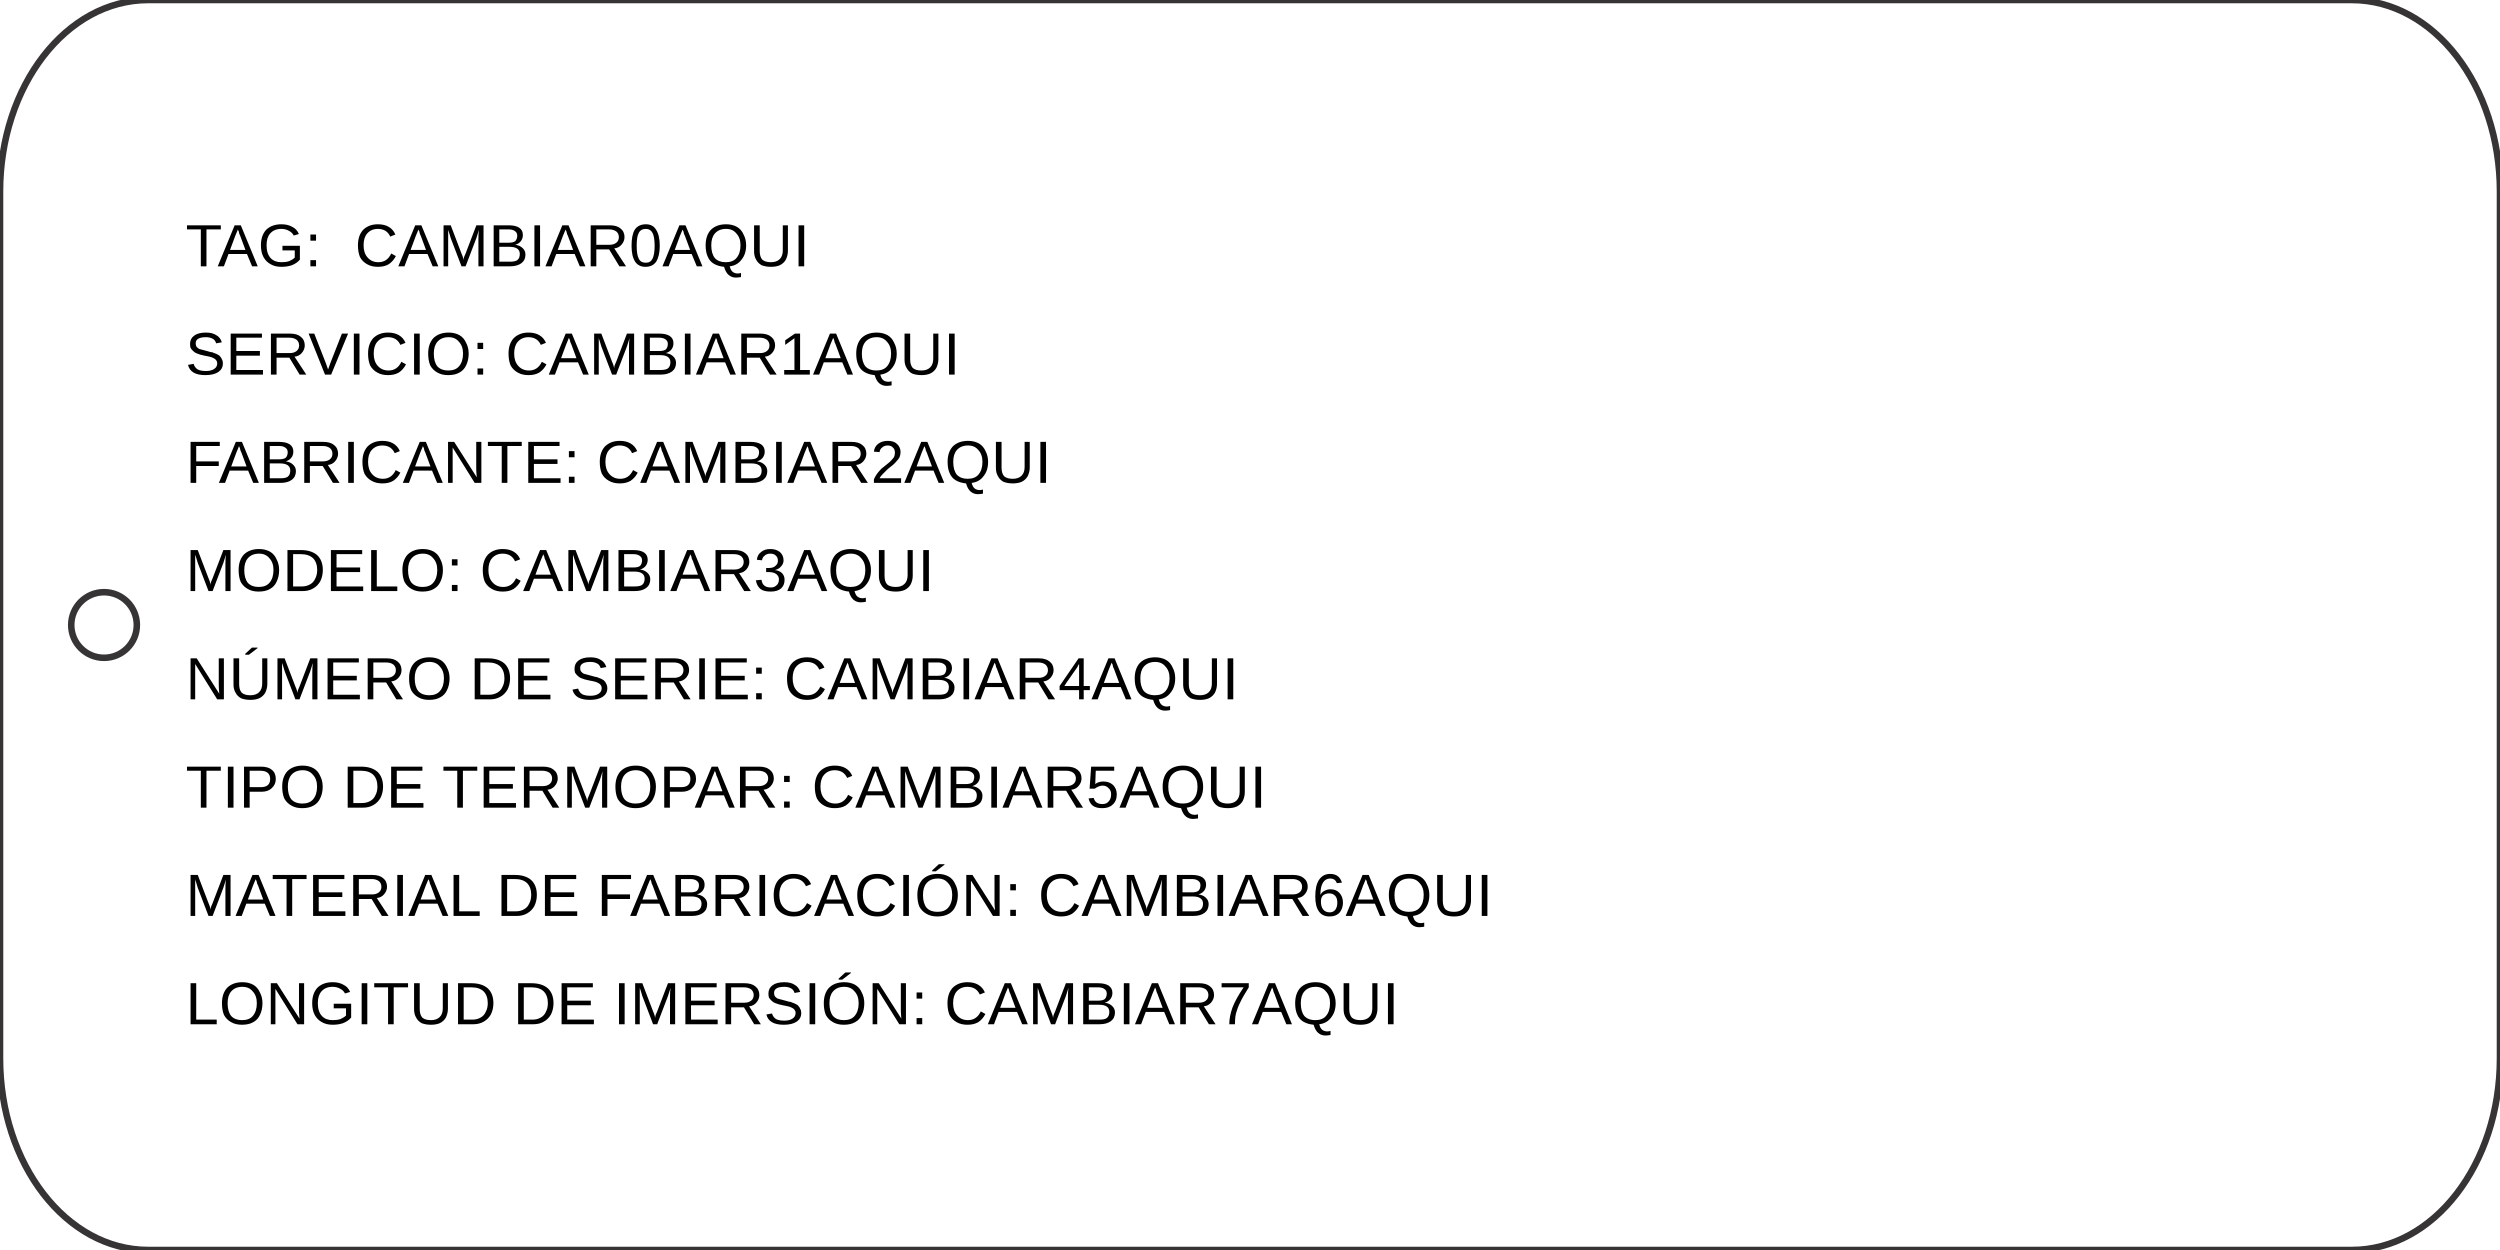
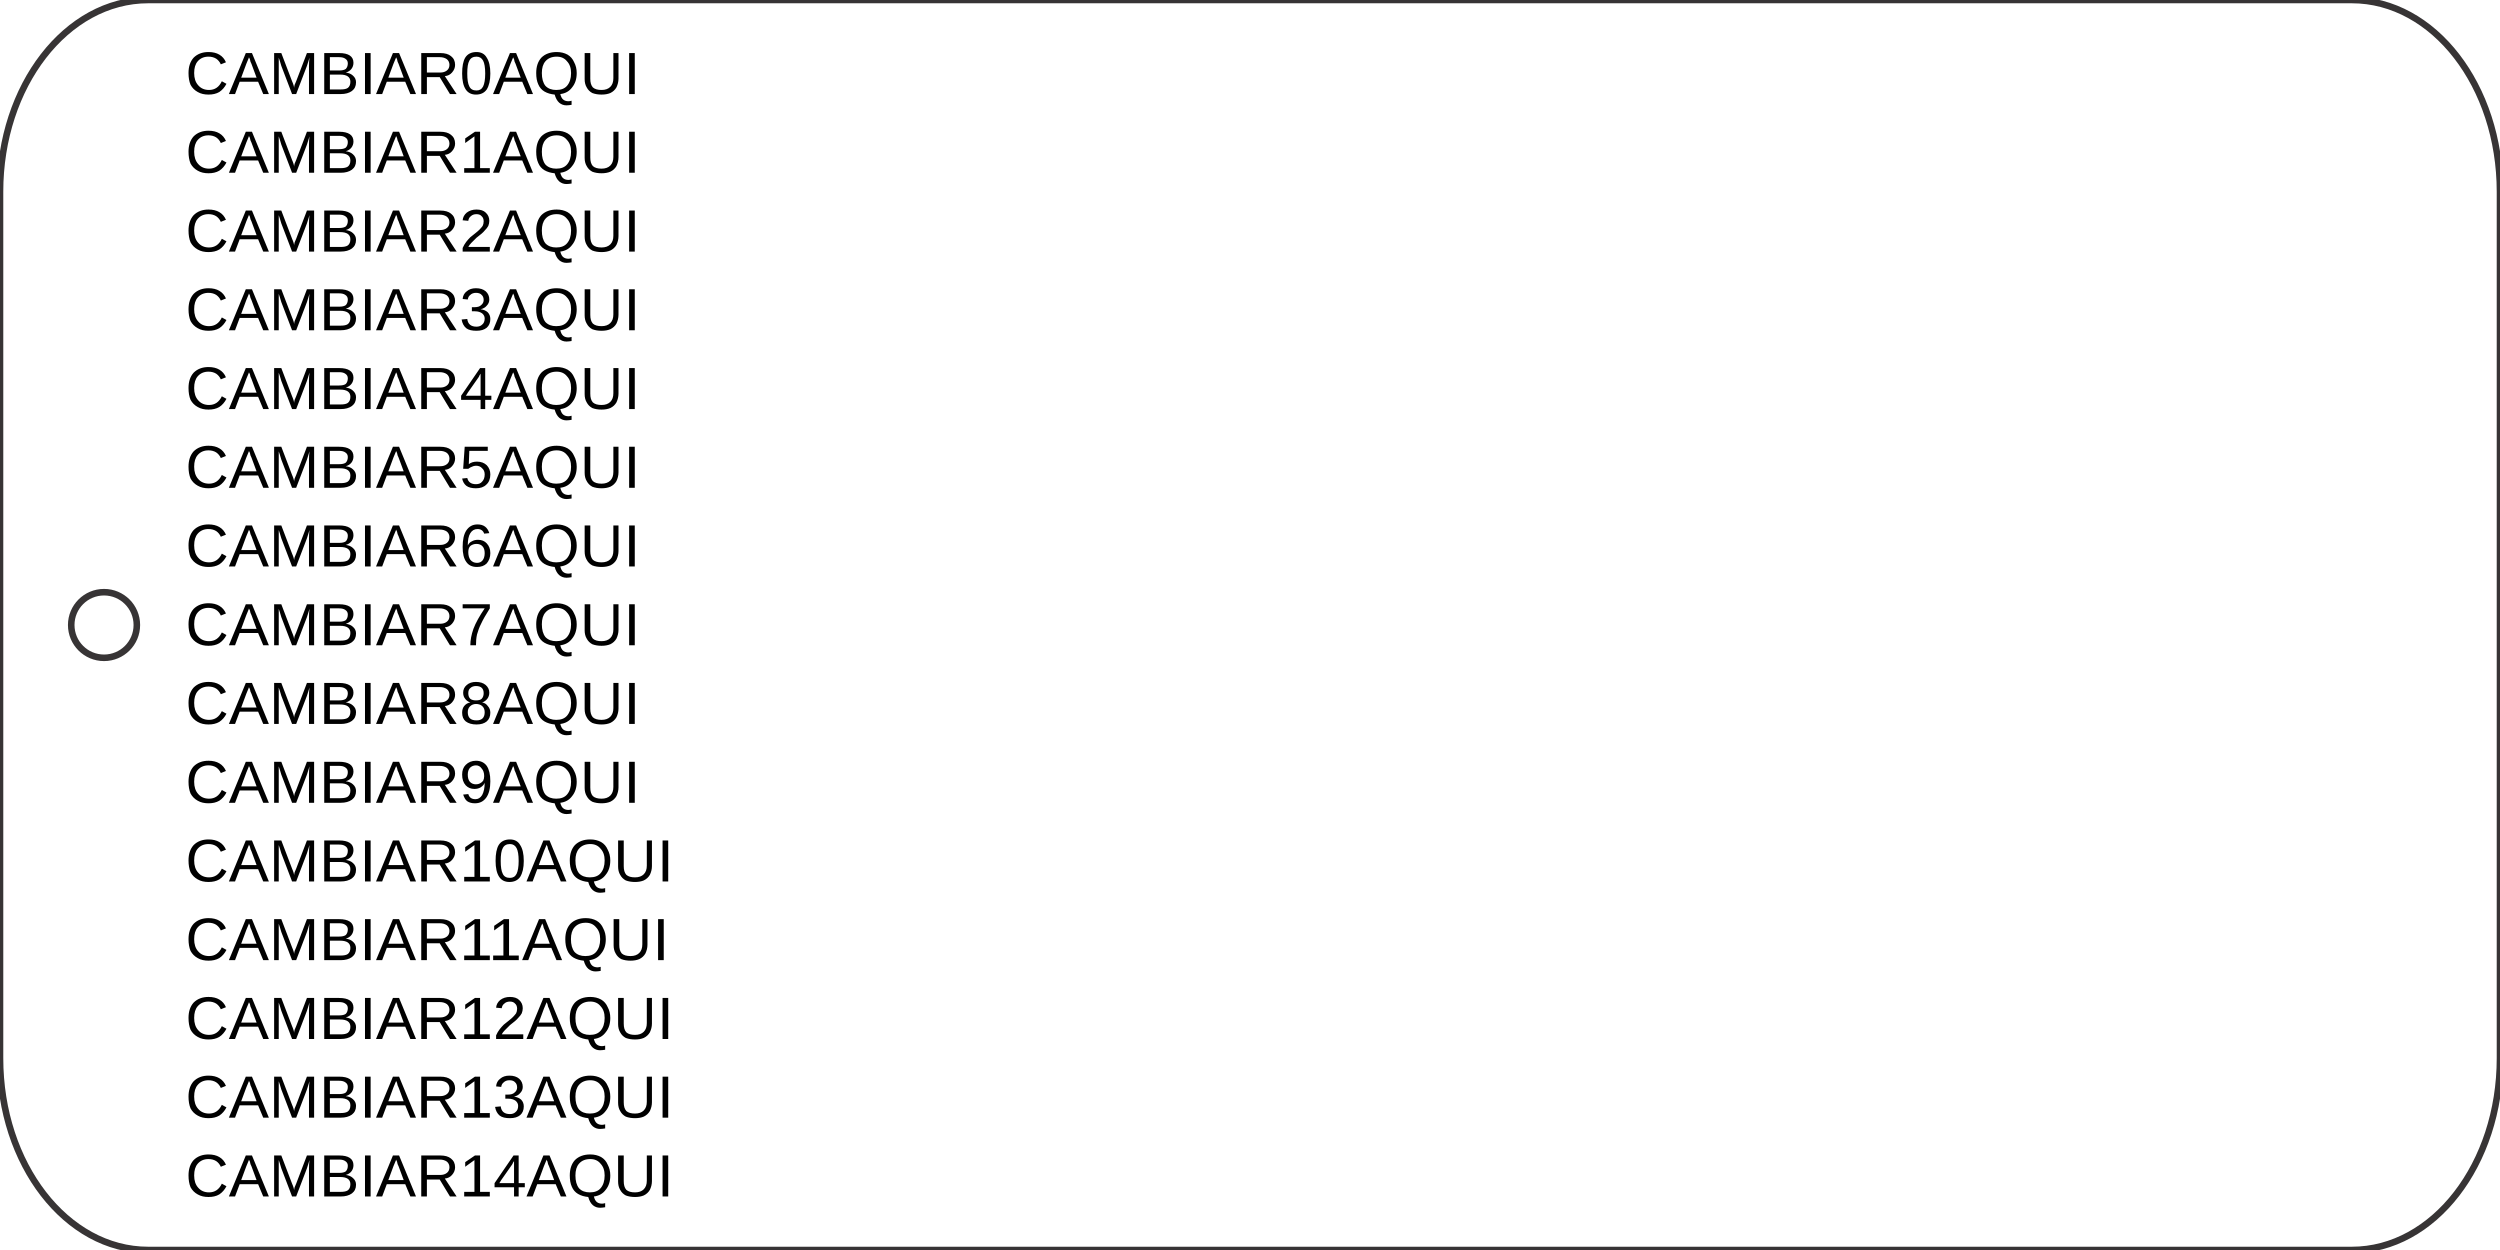
<svg xmlns="http://www.w3.org/2000/svg" width="3in" height="1.5in" viewBox="0 0 76.2 38.1" version="1.1" id="svg5">
  <defs id="defs2">
    <rect x="22.048" y="29.923" width="27.56" height="9.449" id="rect402" />
  </defs>
  <g id="layer1">
    <path class="fil0 str0" d="M 4.516,1.499985e-7 H 71.684 C 74.178,1.499985e-7 76.2,2.616 76.2,5.842 V 32.258 c 0,3.226 -2.022,5.842 -4.516,5.842 L 4.516,38.1 C 2.022,38.1 1e-4,35.484 1e-4,32.258 L 0,5.842 C 1e-4,2.616 2.022,1.499985e-7 4.516,1.499985e-7 Z" id="path97" style="clip-rule:evenodd;fill:none;fill-rule:evenodd;stroke:#373435;stroke-width:0.2;stroke-miterlimit:22.926;image-rendering:optimizeQuality;shape-rendering:geometricPrecision;text-rendering:geometricPrecision" />
    <circle class="fil0 str0" cx="3.171" cy="19.05" r="1" id="circle99" style="clip-rule:evenodd;fill:none;fill-rule:evenodd;stroke:#373435;stroke-width:0.2;stroke-miterlimit:22.926;image-rendering:optimizeQuality;shape-rendering:geometricPrecision;text-rendering:geometricPrecision" />
-     <text xml:space="preserve" style="font-size:1.834px;line-height:3.3px;font-family:Arial;-inkscape-font-specification:Arial;letter-spacing:0px;word-spacing:0px;stroke-width:0.265" x="5.652" y="8.117" id="text6626">
-       <tspan id="tspan6624" style="font-weight:normal;font-size:1.834px;stroke-width:0.265" x="5.652" y="8.117" dy="0" dx="0">TAG:  CAMBIAR0AQUI</tspan>
-       <tspan style="font-size:1.834px;stroke-width:0.265" x="5.652" y="11.417" id="tspan7624">SERVICIO: CAMBIAR1AQUI</tspan>
-       <tspan style="font-size:1.834px;stroke-width:0.265" x="5.652" y="14.717" id="tspan7626">FABRICANTE: CAMBIAR2AQUI</tspan>
-       <tspan style="font-size:1.834px;stroke-width:0.265" x="5.652" y="18.017" id="tspan7628">MODELO: CAMBIAR3AQUI</tspan>
-       <tspan style="font-size:1.834px;stroke-width:0.265" x="5.652" y="21.317" id="tspan7630">NÚMERO DE SERIE: CAMBIAR4AQUI</tspan>
-       <tspan style="font-size:1.834px;stroke-width:0.265" x="5.652" y="24.617" id="tspan7632">TIPO DE TERMOPAR: CAMBIAR5AQUI</tspan>
-       <tspan style="font-size:1.834px;stroke-width:0.265" x="5.652" y="27.917" id="tspan7634">MATERIAL DE FABRICACIÓN: CAMBIAR6AQUI</tspan>
-       <tspan style="font-size:1.834px;stroke-width:0.265" x="5.652" y="31.217" id="tspan7636">LONGITUD DE IMERSIÓN: CAMBIAR7AQUI</tspan>
+     <text xml:space="preserve" style="font-size:1.834px;line-height:2.4px;font-family:Arial;-inkscape-font-specification:Arial;letter-spacing:0px;word-spacing:0px;stroke-width:0.265" x="5.652" y="2.867" id="text6626">
+       <tspan style="font-size:1.834px;stroke-width:0.265" x="5.652" y="2.867" id="tspan7636">CAMBIAR0AQUI</tspan>
+       <tspan style="font-size:1.834px;stroke-width:0.265" x="5.652" y="5.267" id="tspan387">CAMBIAR1AQUI</tspan>
+       <tspan style="font-size:1.834px;stroke-width:0.265" x="5.652" y="7.667" id="tspan389">CAMBIAR2AQUI</tspan>
+       <tspan style="font-size:1.834px;stroke-width:0.265" x="5.652" y="10.067" id="tspan391">CAMBIAR3AQUI</tspan>
+       <tspan style="font-size:1.834px;stroke-width:0.265" x="5.652" y="12.467" id="tspan393">CAMBIAR4AQUI</tspan>
+       <tspan style="font-size:1.834px;stroke-width:0.265" x="5.652" y="14.867" id="tspan395">CAMBIAR5AQUI</tspan>
+       <tspan style="font-size:1.834px;stroke-width:0.265" x="5.652" y="17.267" id="tspan397">CAMBIAR6AQUI</tspan>
+       <tspan style="font-size:1.834px;stroke-width:0.265" x="5.652" y="19.667" id="tspan399">CAMBIAR7AQUI</tspan>
+       <tspan style="font-size:1.834px;stroke-width:0.265" x="5.652" y="22.067" id="tspan401">CAMBIAR8AQUI</tspan>
+       <tspan style="font-size:1.834px;stroke-width:0.265" x="5.652" y="24.467" id="tspan403">CAMBIAR9AQUI</tspan>
+       <tspan style="font-size:1.834px;stroke-width:0.265" x="5.652" y="26.867" id="tspan405">CAMBIAR10AQUI</tspan>
+       <tspan style="font-size:1.834px;stroke-width:0.265" x="5.652" y="29.267" id="tspan407">CAMBIAR11AQUI</tspan>
+       <tspan style="font-size:1.834px;stroke-width:0.265" x="5.652" y="31.667" id="tspan409">CAMBIAR12AQUI</tspan>
+       <tspan style="font-size:1.834px;stroke-width:0.265" x="5.652" y="34.067" id="tspan411">CAMBIAR13AQUI</tspan>
+       <tspan style="font-size:1.834px;stroke-width:0.265" x="5.652" y="36.467" id="tspan413">CAMBIAR14AQUI</tspan>
    </text>
-     <text xml:space="preserve" transform="scale(0.2645833)" id="text400" style="fill:#000000;font-size:6.933px;white-space:pre;shape-inside:url(#rect402)" />
+     <text xml:space="preserve" transform="scale(0.2645833)" id="text400" style="font-size:6.933px;white-space:pre;shape-inside:url(#rect402);display:inline;fill:#000000" />
  </g>
</svg>
